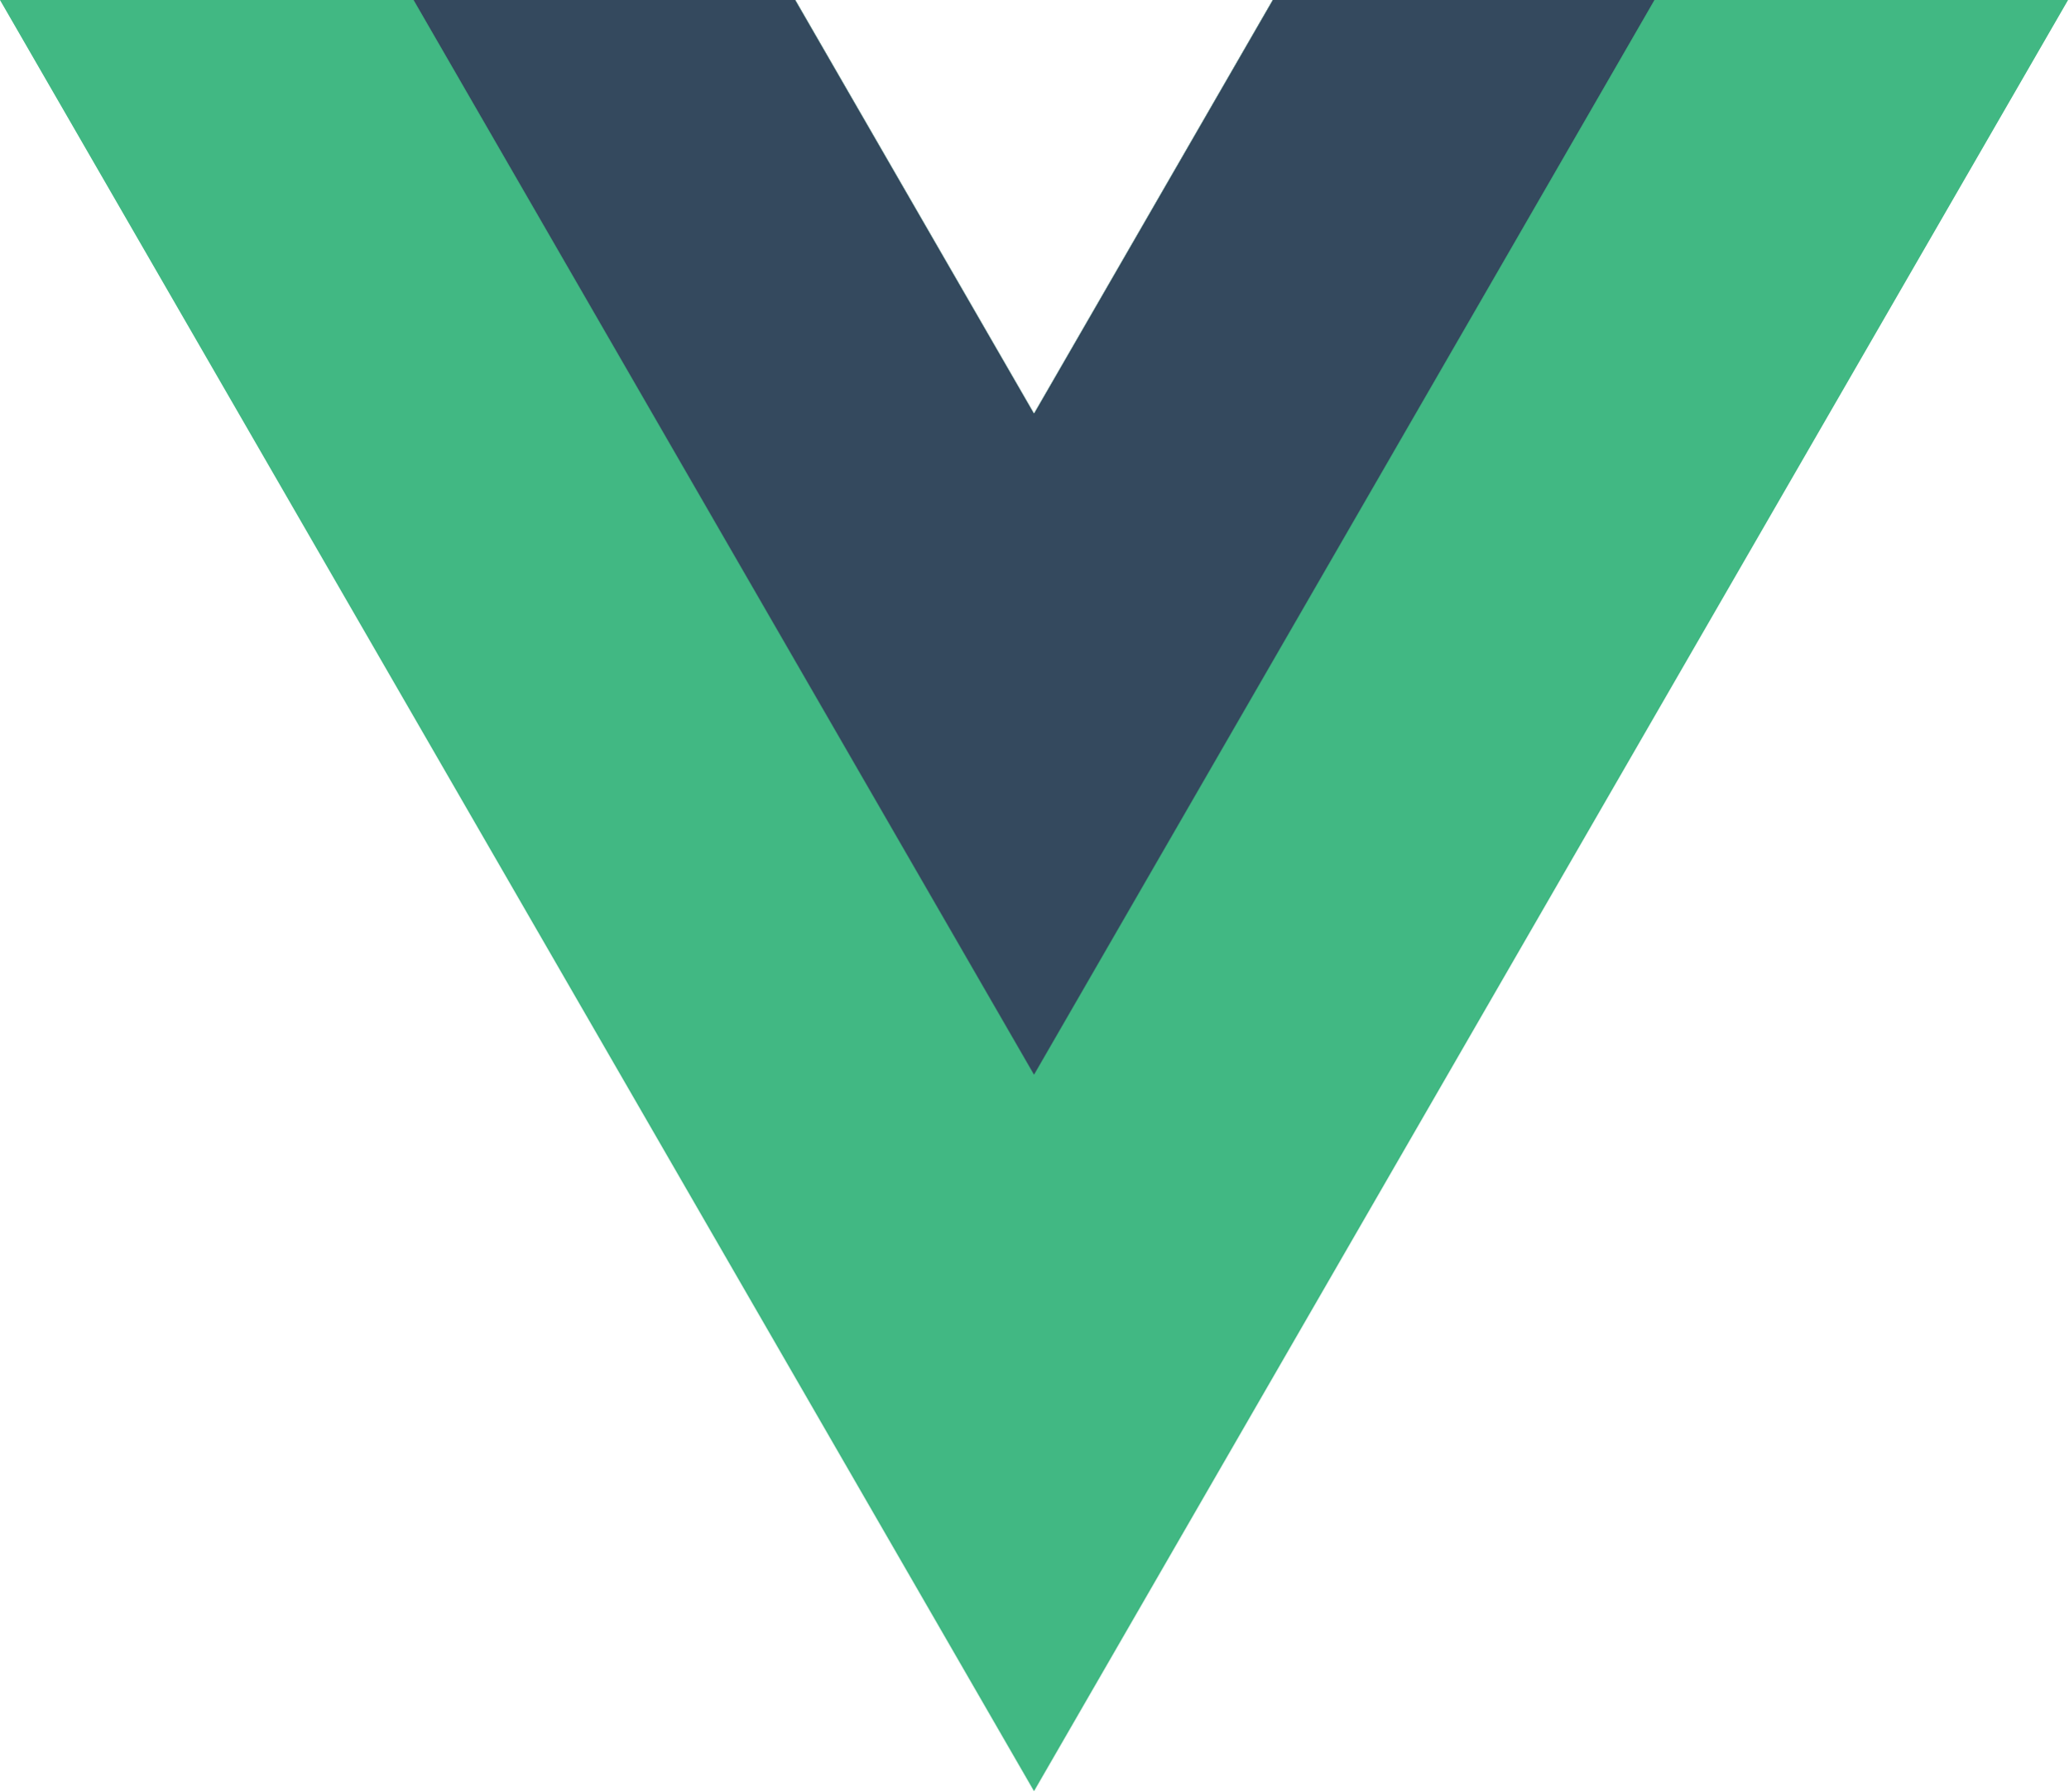
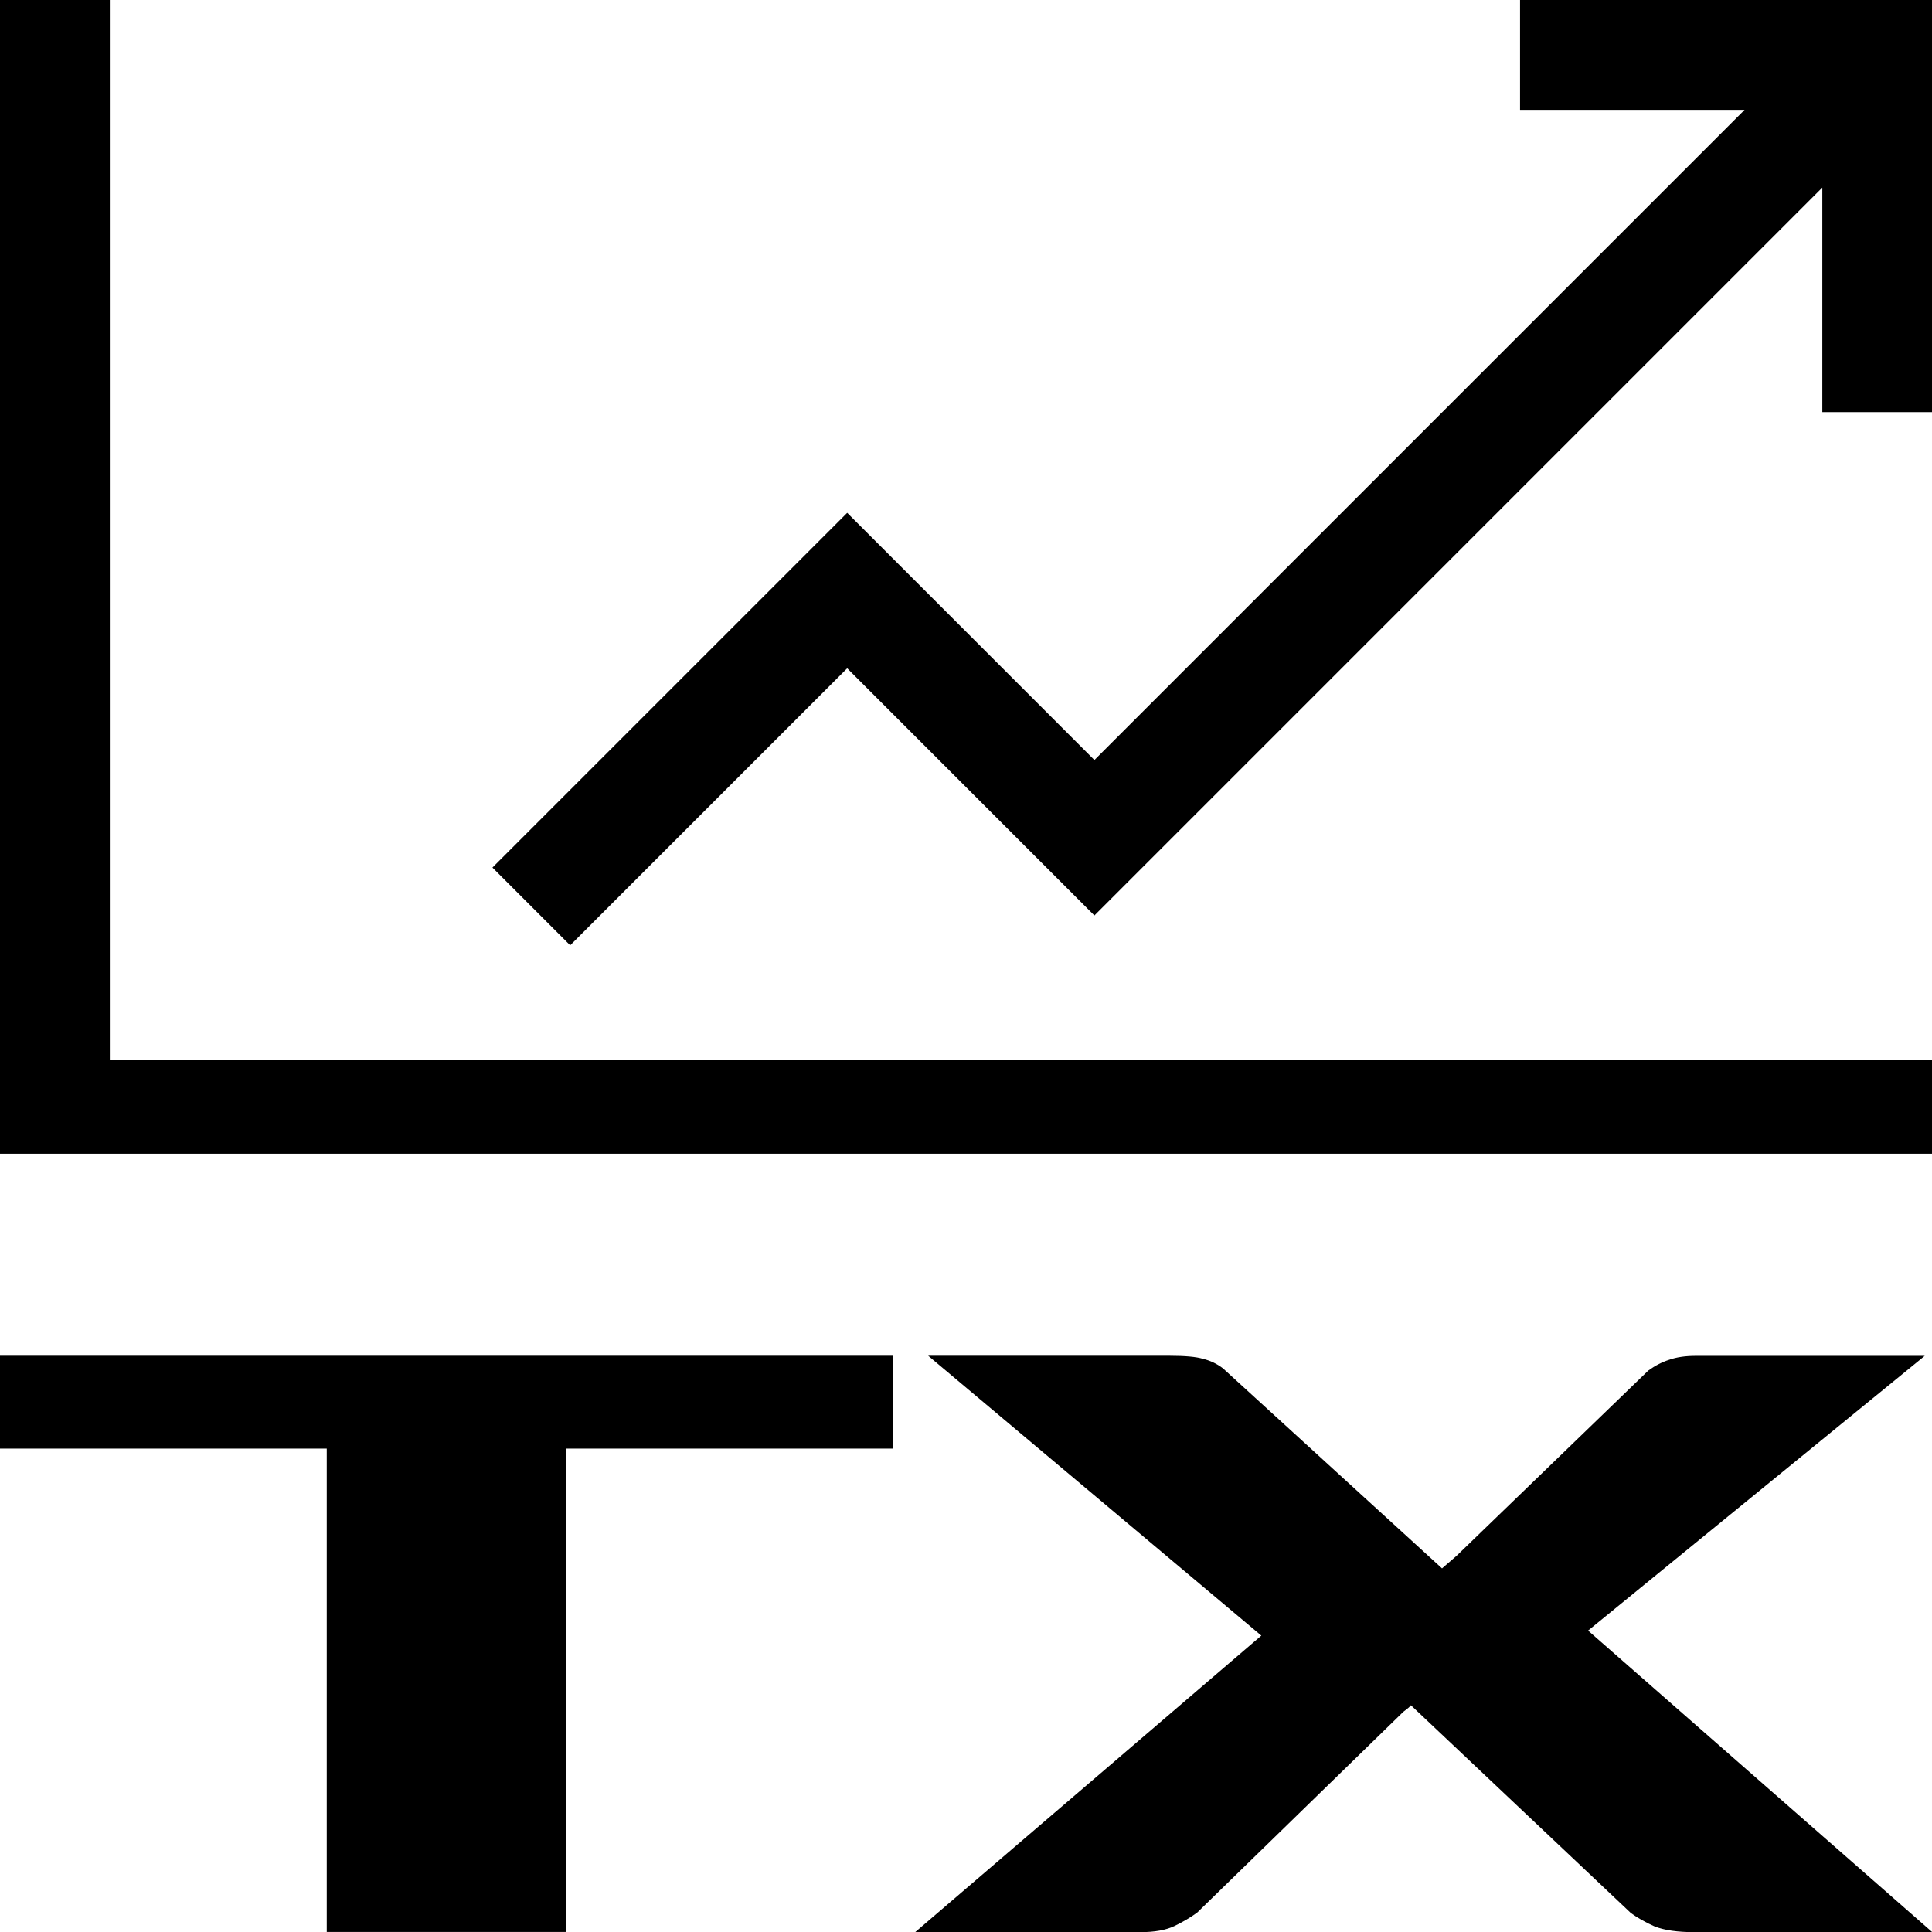
- <svg xmlns="http://www.w3.org/2000/svg" viewBox="0 0 261.76 226.69">
-   <path d="M161.096.001l-30.225 52.351L100.647.001H-.005l130.877 226.688L261.749.001z" fill="#41b883" />
-   <path d="M161.096.001l-30.225 52.351L100.647.001H52.346l78.526 136.01L209.398.001z" fill="#34495e" />
+ <svg xmlns="http://www.w3.org/2000/svg" width="48" height="48" version="1.1" viewBox="0 0 12.7 12.7">
+   <g transform="translate(-65.155 3.5898)">
+     <path d="m9.525-2.187v0.847h1.73l-5.011 5.011-1.905-1.905-2.733 2.733 0.599 0.599 2.135-2.135 1.905 1.905 5.609-5.609v1.73h0.847v-3.175z" stroke-width=".026" />
+     <path d="m0.847-2.187h-0.847v8.89h12.7v-0.726h-11.853z" stroke-width=".024" />
+     <text transform="scale(1.3395 .74654)" x="-0.081" y="17.012" font-family="'Droid Naskh Shift Alt'" font-size="9.172px" stroke-width=".229" style="line-height:1.25" xml:space="preserve">
+       <tspan x="-0.081" y="17.012" font-family="Carlito" font-weight="bold" stroke-width=".229">TX</tspan>
+     </text>
+   </g>
+   <path d="m-42.002-28.128v0.847h1.73l-5.011 5.011-1.905-1.905-2.733 2.733 0.599 0.599 2.135-2.135 1.905 1.905 5.609-5.609v1.73h0.847v-3.175z" stroke-width=".026" />
+   <path d="m-50.68-28.128h-0.847v8.89h12.7v-0.726h-11.853z" stroke-width=".024" />
+   <text transform="scale(1.3395 .74654)" x="-38.547" y="-17.737" font-family="'Droid Naskh Shift Alt'" font-size="9.172px" stroke-width=".229" style="line-height:1.25" xml:space="preserve">
+     <tspan x="-38.547" y="-17.737" font-family="Carlito" font-weight="bold" stroke-width=".229">TX</tspan>
+   </text>
+   <path d="m9.992 0v0.722h1.476l-4.274 4.274-1.625-1.625-2.332 2.332 0.511 0.511 1.821-1.821 1.625 1.625 4.785-4.785v1.476h0.722v-2.709z" stroke-width=".023" />
+   <path d="m0.722 0h-0.722v7.584h12.7v-0.619h-11.978z" stroke-width=".021" />
+   <path transform="scale(1.4503 .68952)" d="m4.046 12.925v0.885h-1.481v4.608h-1.084v-4.608h-1.481v-0.885zm1.671 2.668-1.51-2.668h1.092q0.108 0 0.153 0.029 0.05 0.025 0.091 0.091l0.993 1.907 0.066-0.12 0.869-1.766q0.046-0.07 0.095-0.103 0.05-0.037 0.12-0.037h1.038l-1.526 2.619 1.56 2.875h-1.08q-0.112 0-0.178-0.054-0.062-0.058-0.108-0.128l-0.997-1.981q-0.008 0.021-0.021 0.041-0.012 0.017-0.021 0.037l-0.927 1.899q-0.046 0.07-0.103 0.128-0.058 0.058-0.153 0.058h-1.022z" stroke-width=".212" aria-label="TX" />
</svg>
